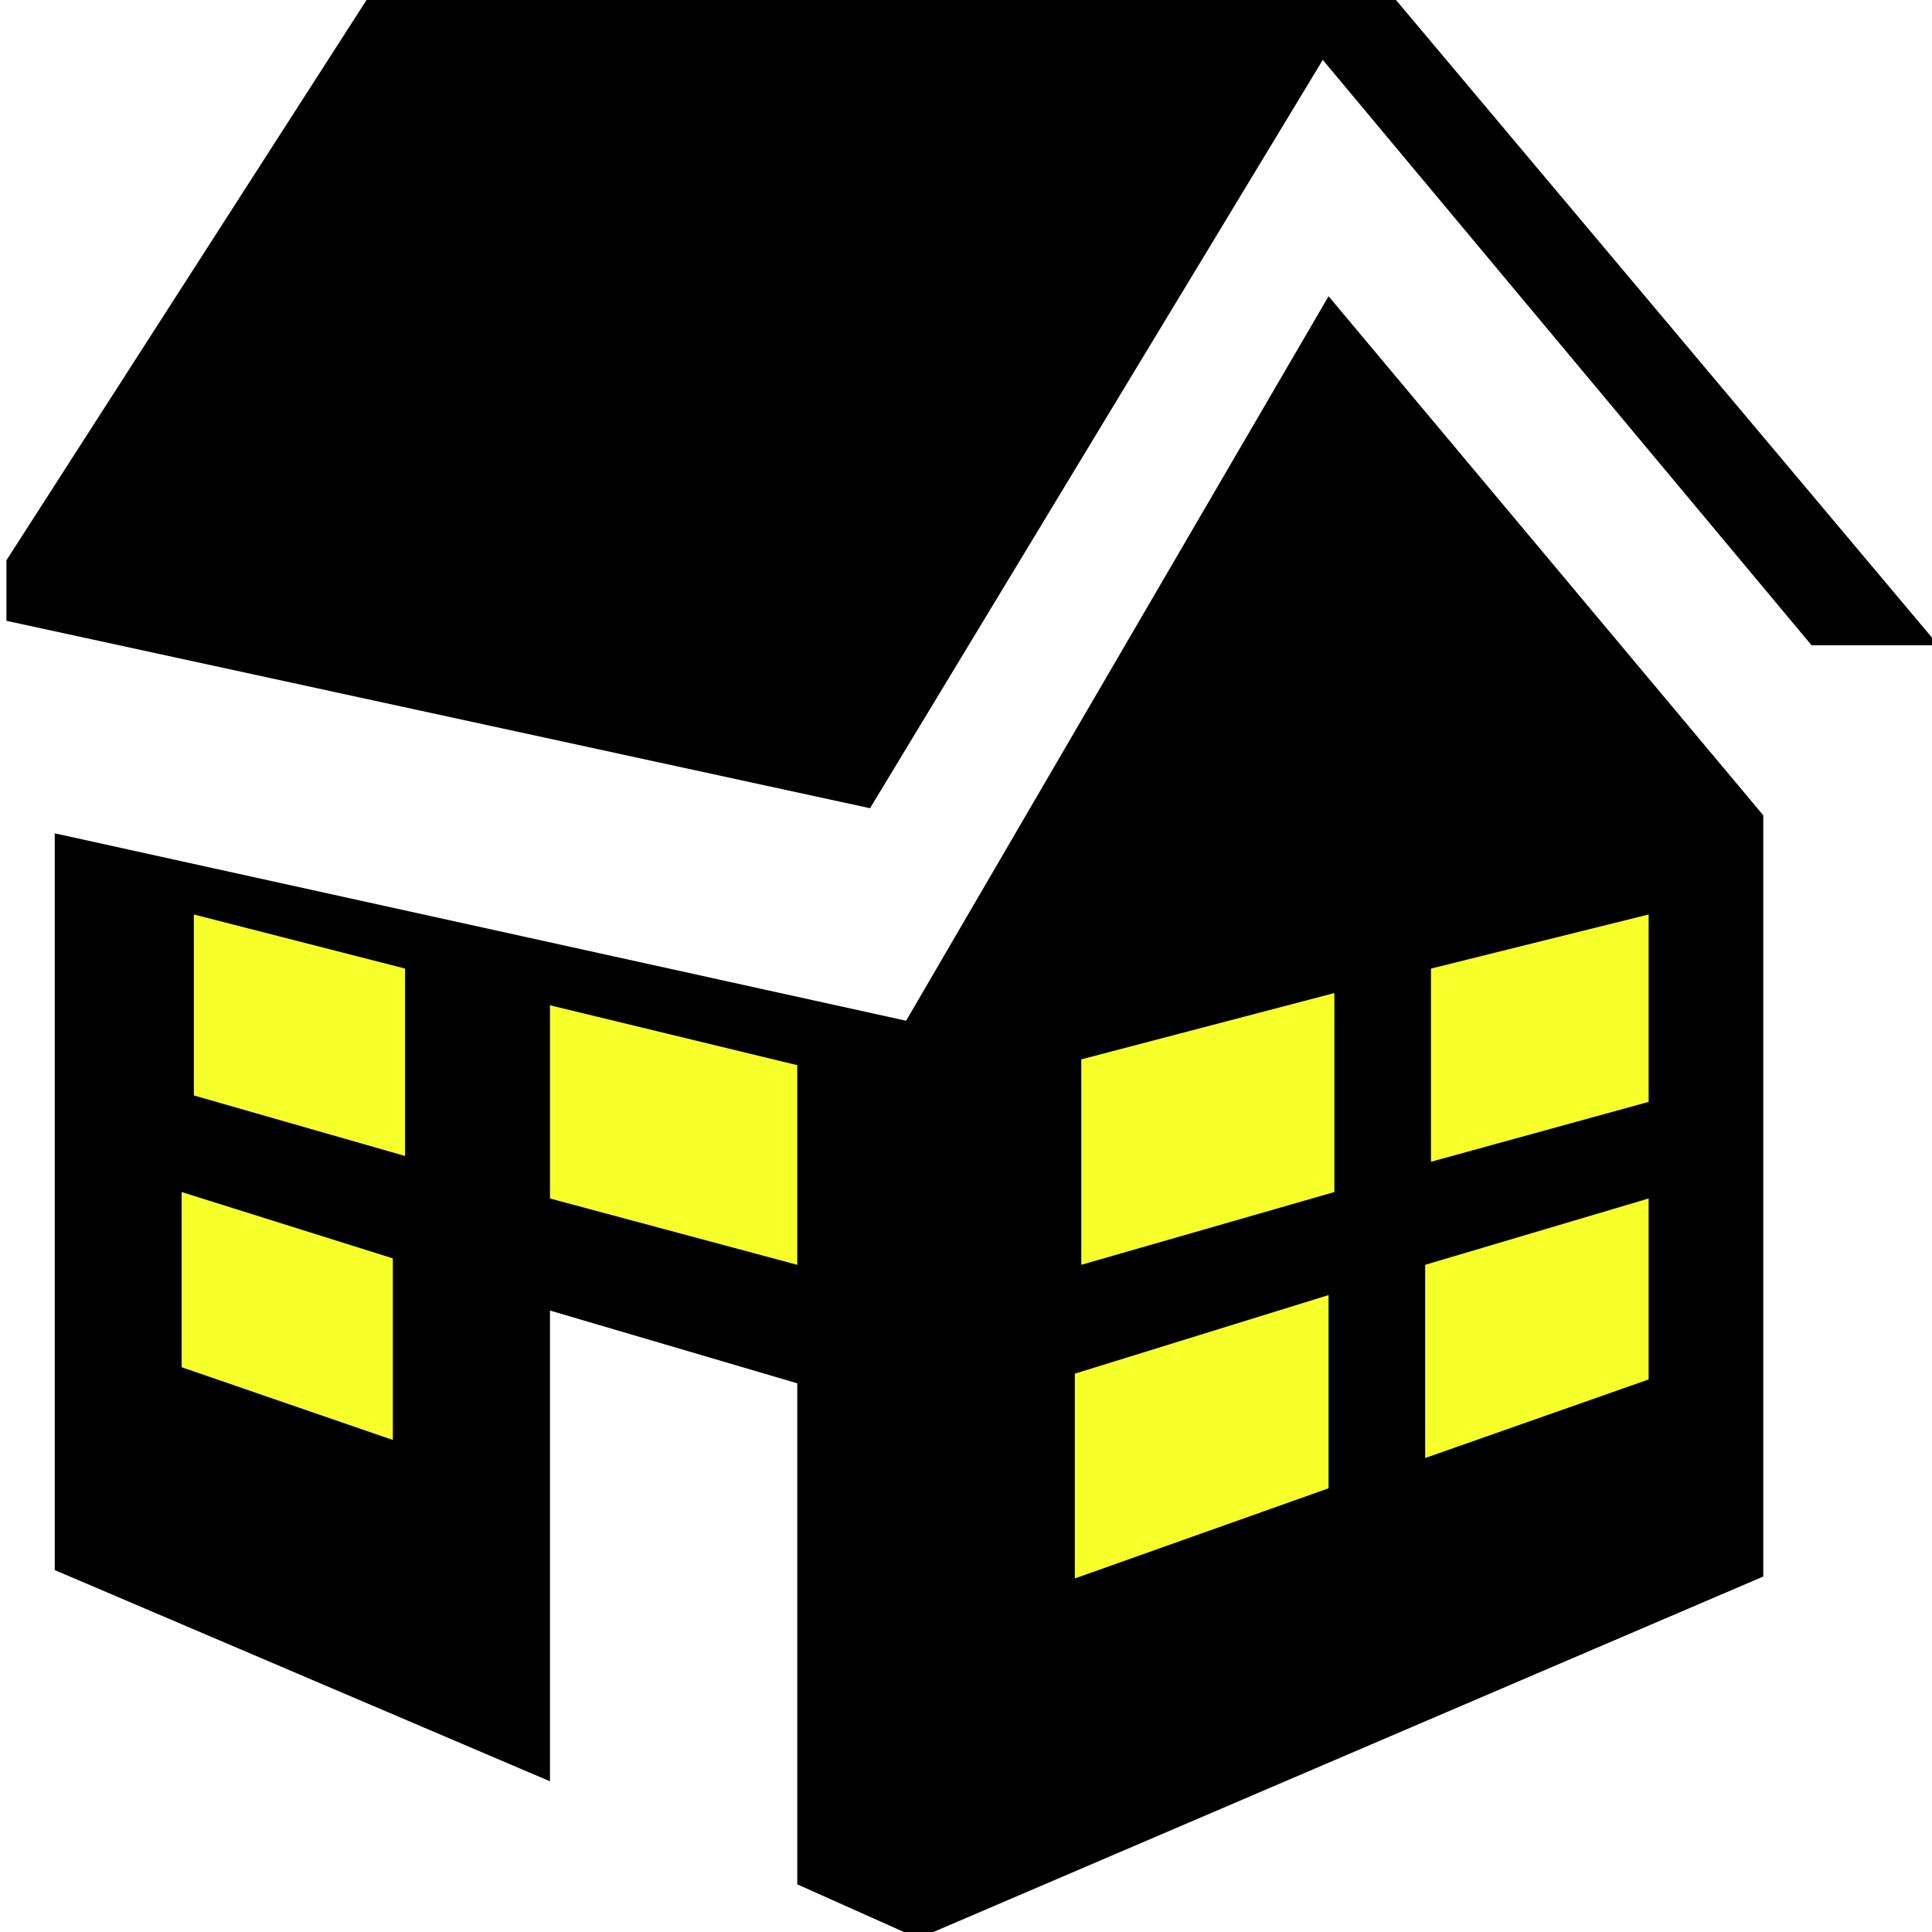
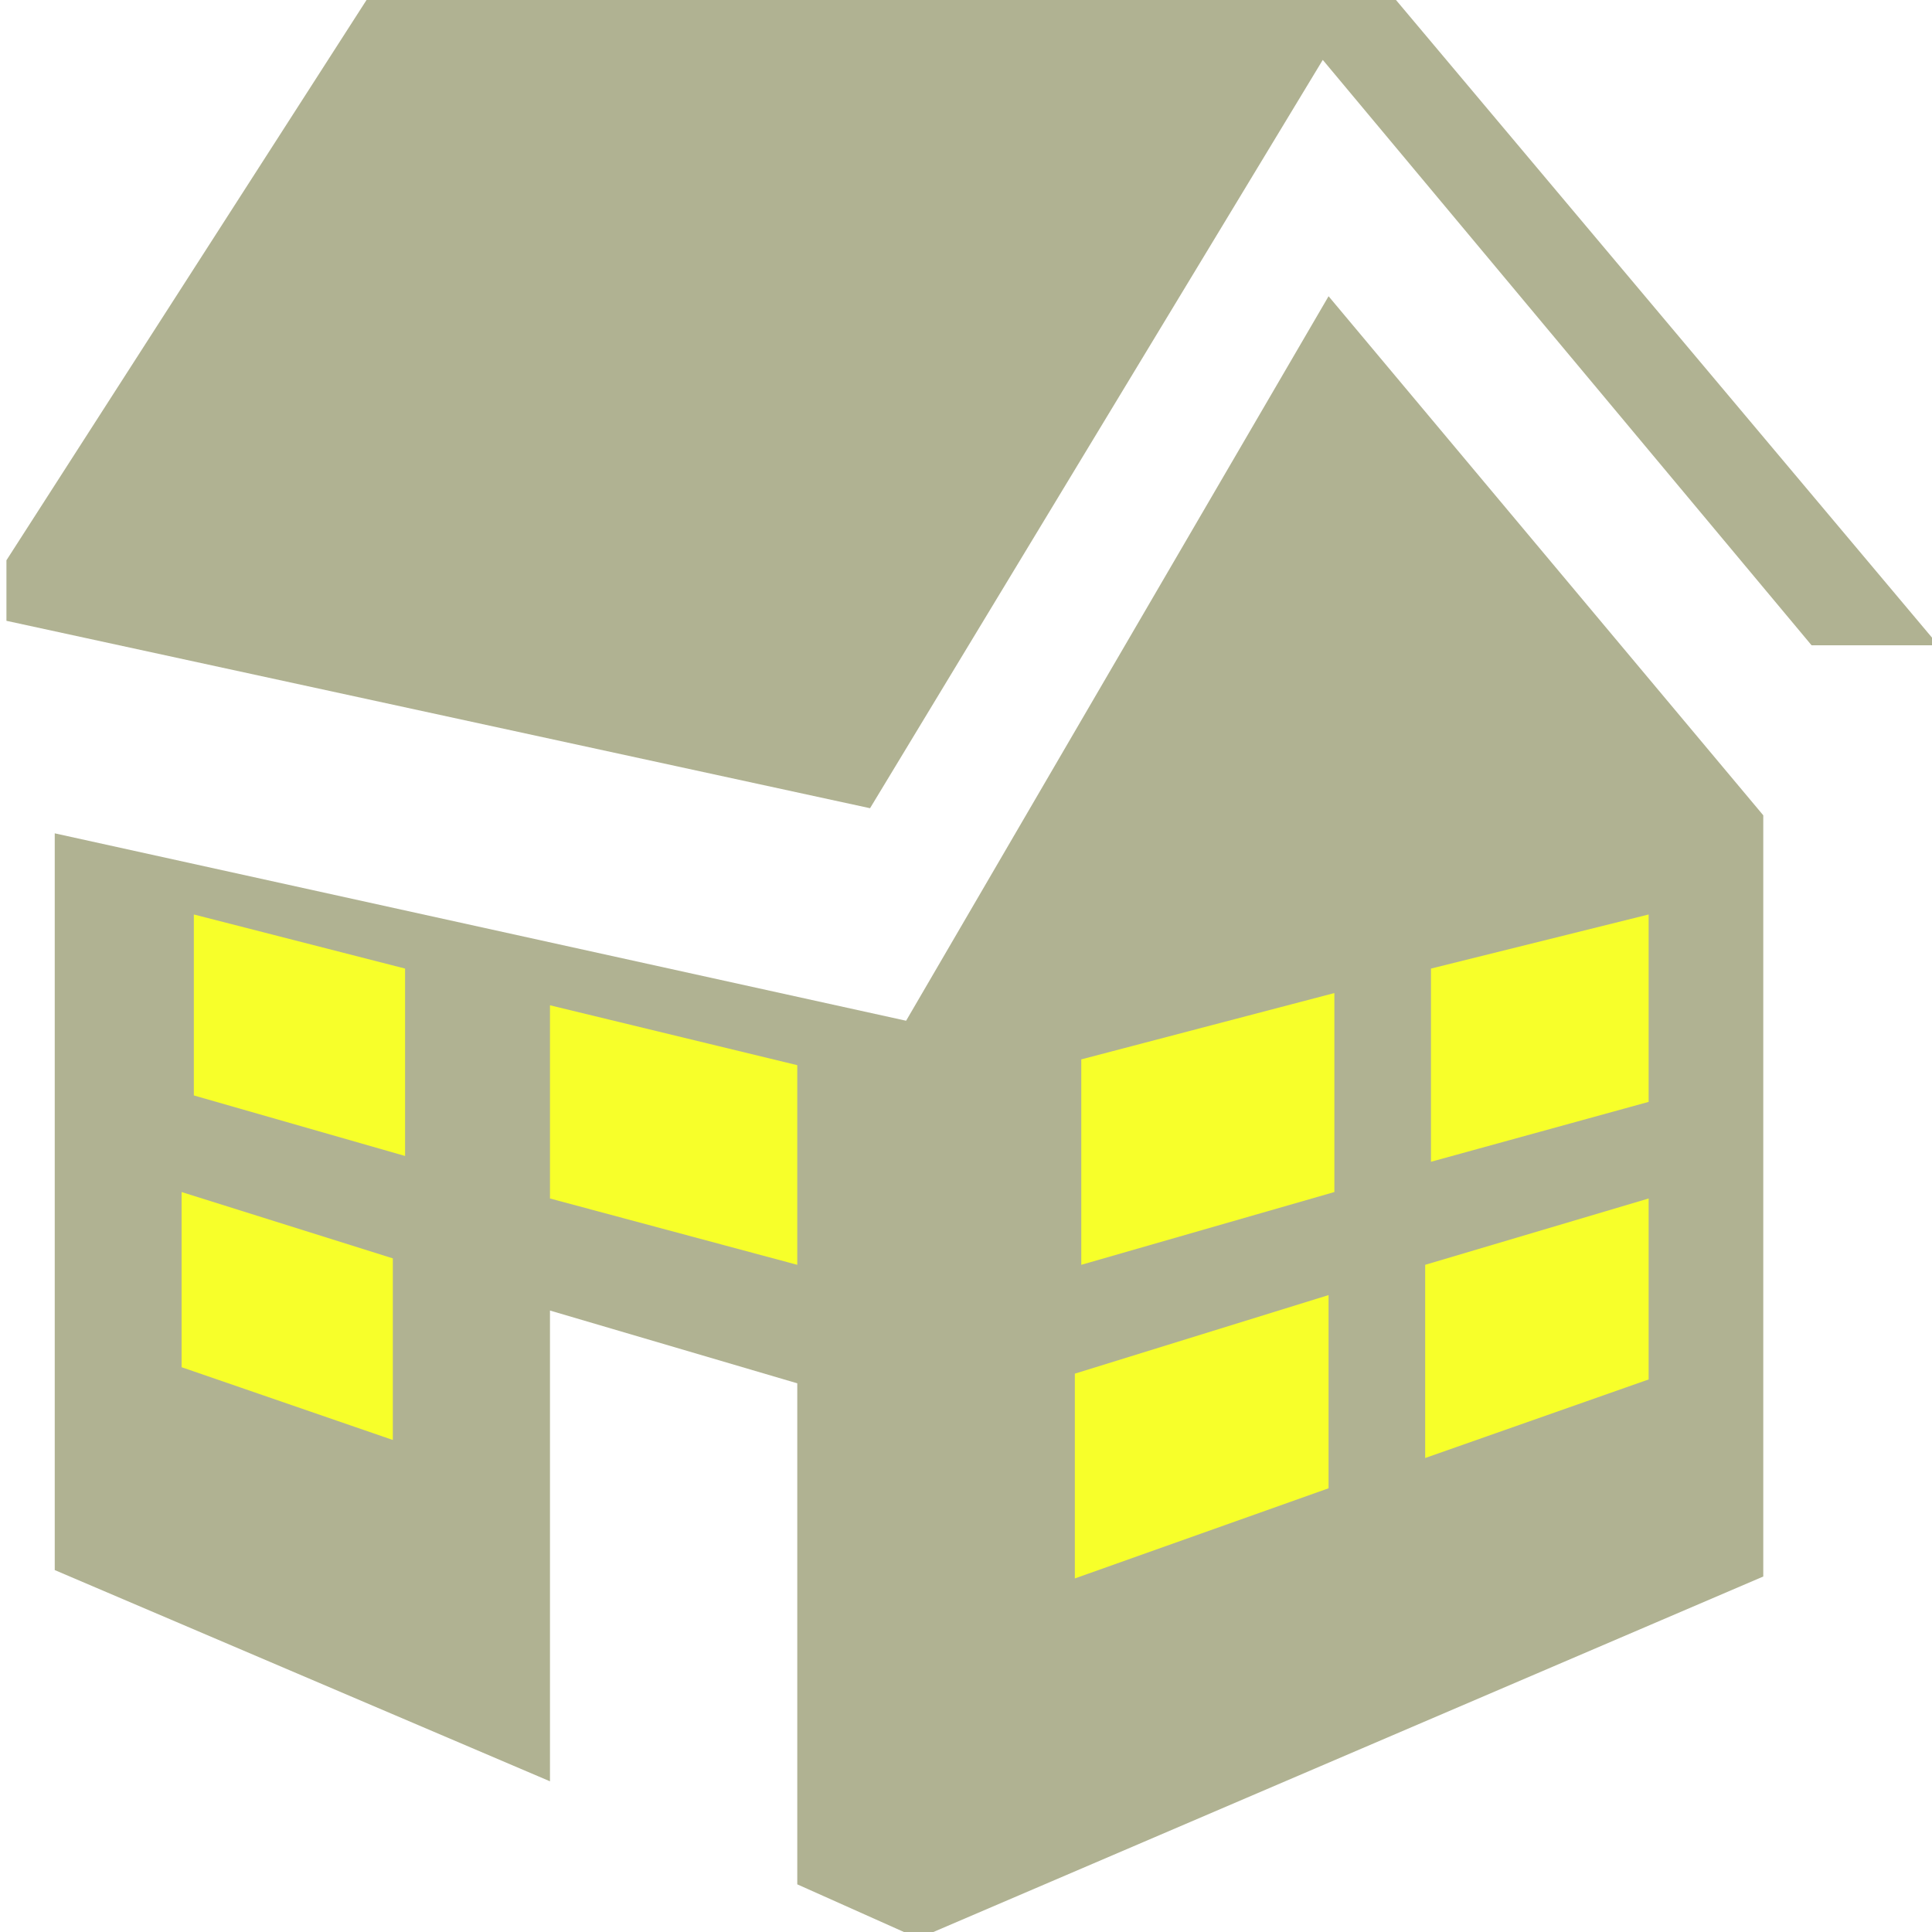
<svg xmlns="http://www.w3.org/2000/svg" version="1.1" id="Layer_1" x="0px" y="0px" viewBox="0 0 300 300" enable-background="new 0 0 300 300" xml:space="preserve">
  <g>
-     <path id="ceil" d="M216.6-0.2L58.2-2L1,87v9.4l134.1,29.1L205.4,9.3l75.9,90.9H301L216.6-0.2z" />
-     <path id="body" d="M140.7,158.5L8.5,129.4v114.4l76.9,32.8v-73.1l38.4,11.3v77.8l18.8,8.4l0,0l131.2-56.2V134.1v-1.9v-5.6 L206.3,46L140.7,158.5z" />
+     <path id="ceil" fill="#B0B292" d="M216.6-0.2L58.2-2L1,87v9.4l134.1,29.1L205.4,9.3l75.9,90.9H301L216.6-0.2z" />
+     <path id="body" fill="#B0B292" d="M140.7,158.5L8.5,129.4v114.4l76.9,32.8v-73.1l38.4,11.3v77.8l18.8,8.4l0,0l131.2-56.2V134.1v-1.9v-5.6 L206.3,46L140.7,158.5z" />
    <g id="windows" fill="#F7FF2A">
      <polygon id="window-07" points="61,223.6 28.2,212.3 28.2,185.1 61,195.4   " />
      <polygon id="window-06" points="62.9,179.5 30.1,170.1 30.1,142 62.9,150.4   " />
      <polygon id="window-05" points="123.8,196.4 85.4,186.1 85.4,156.1 123.8,165.4   " />
      <polygon id="window-04" points="206.3,231.1 166.9,245.1 166.9,213.3 206.3,201.1   " />
      <polygon id="window-01" points="222.2,150.4 256,142 256,171.1 222.2,180.4   " />
      <polygon id="window-02" points="221.3,196.4 256,186.1 256,214.2 221.3,226.4   " />
      <polygon id="window-03" points="207.2,185.1 167.9,196.4 167.9,164.5 207.2,154.2   " />
    </g>
  </g>
</svg>
